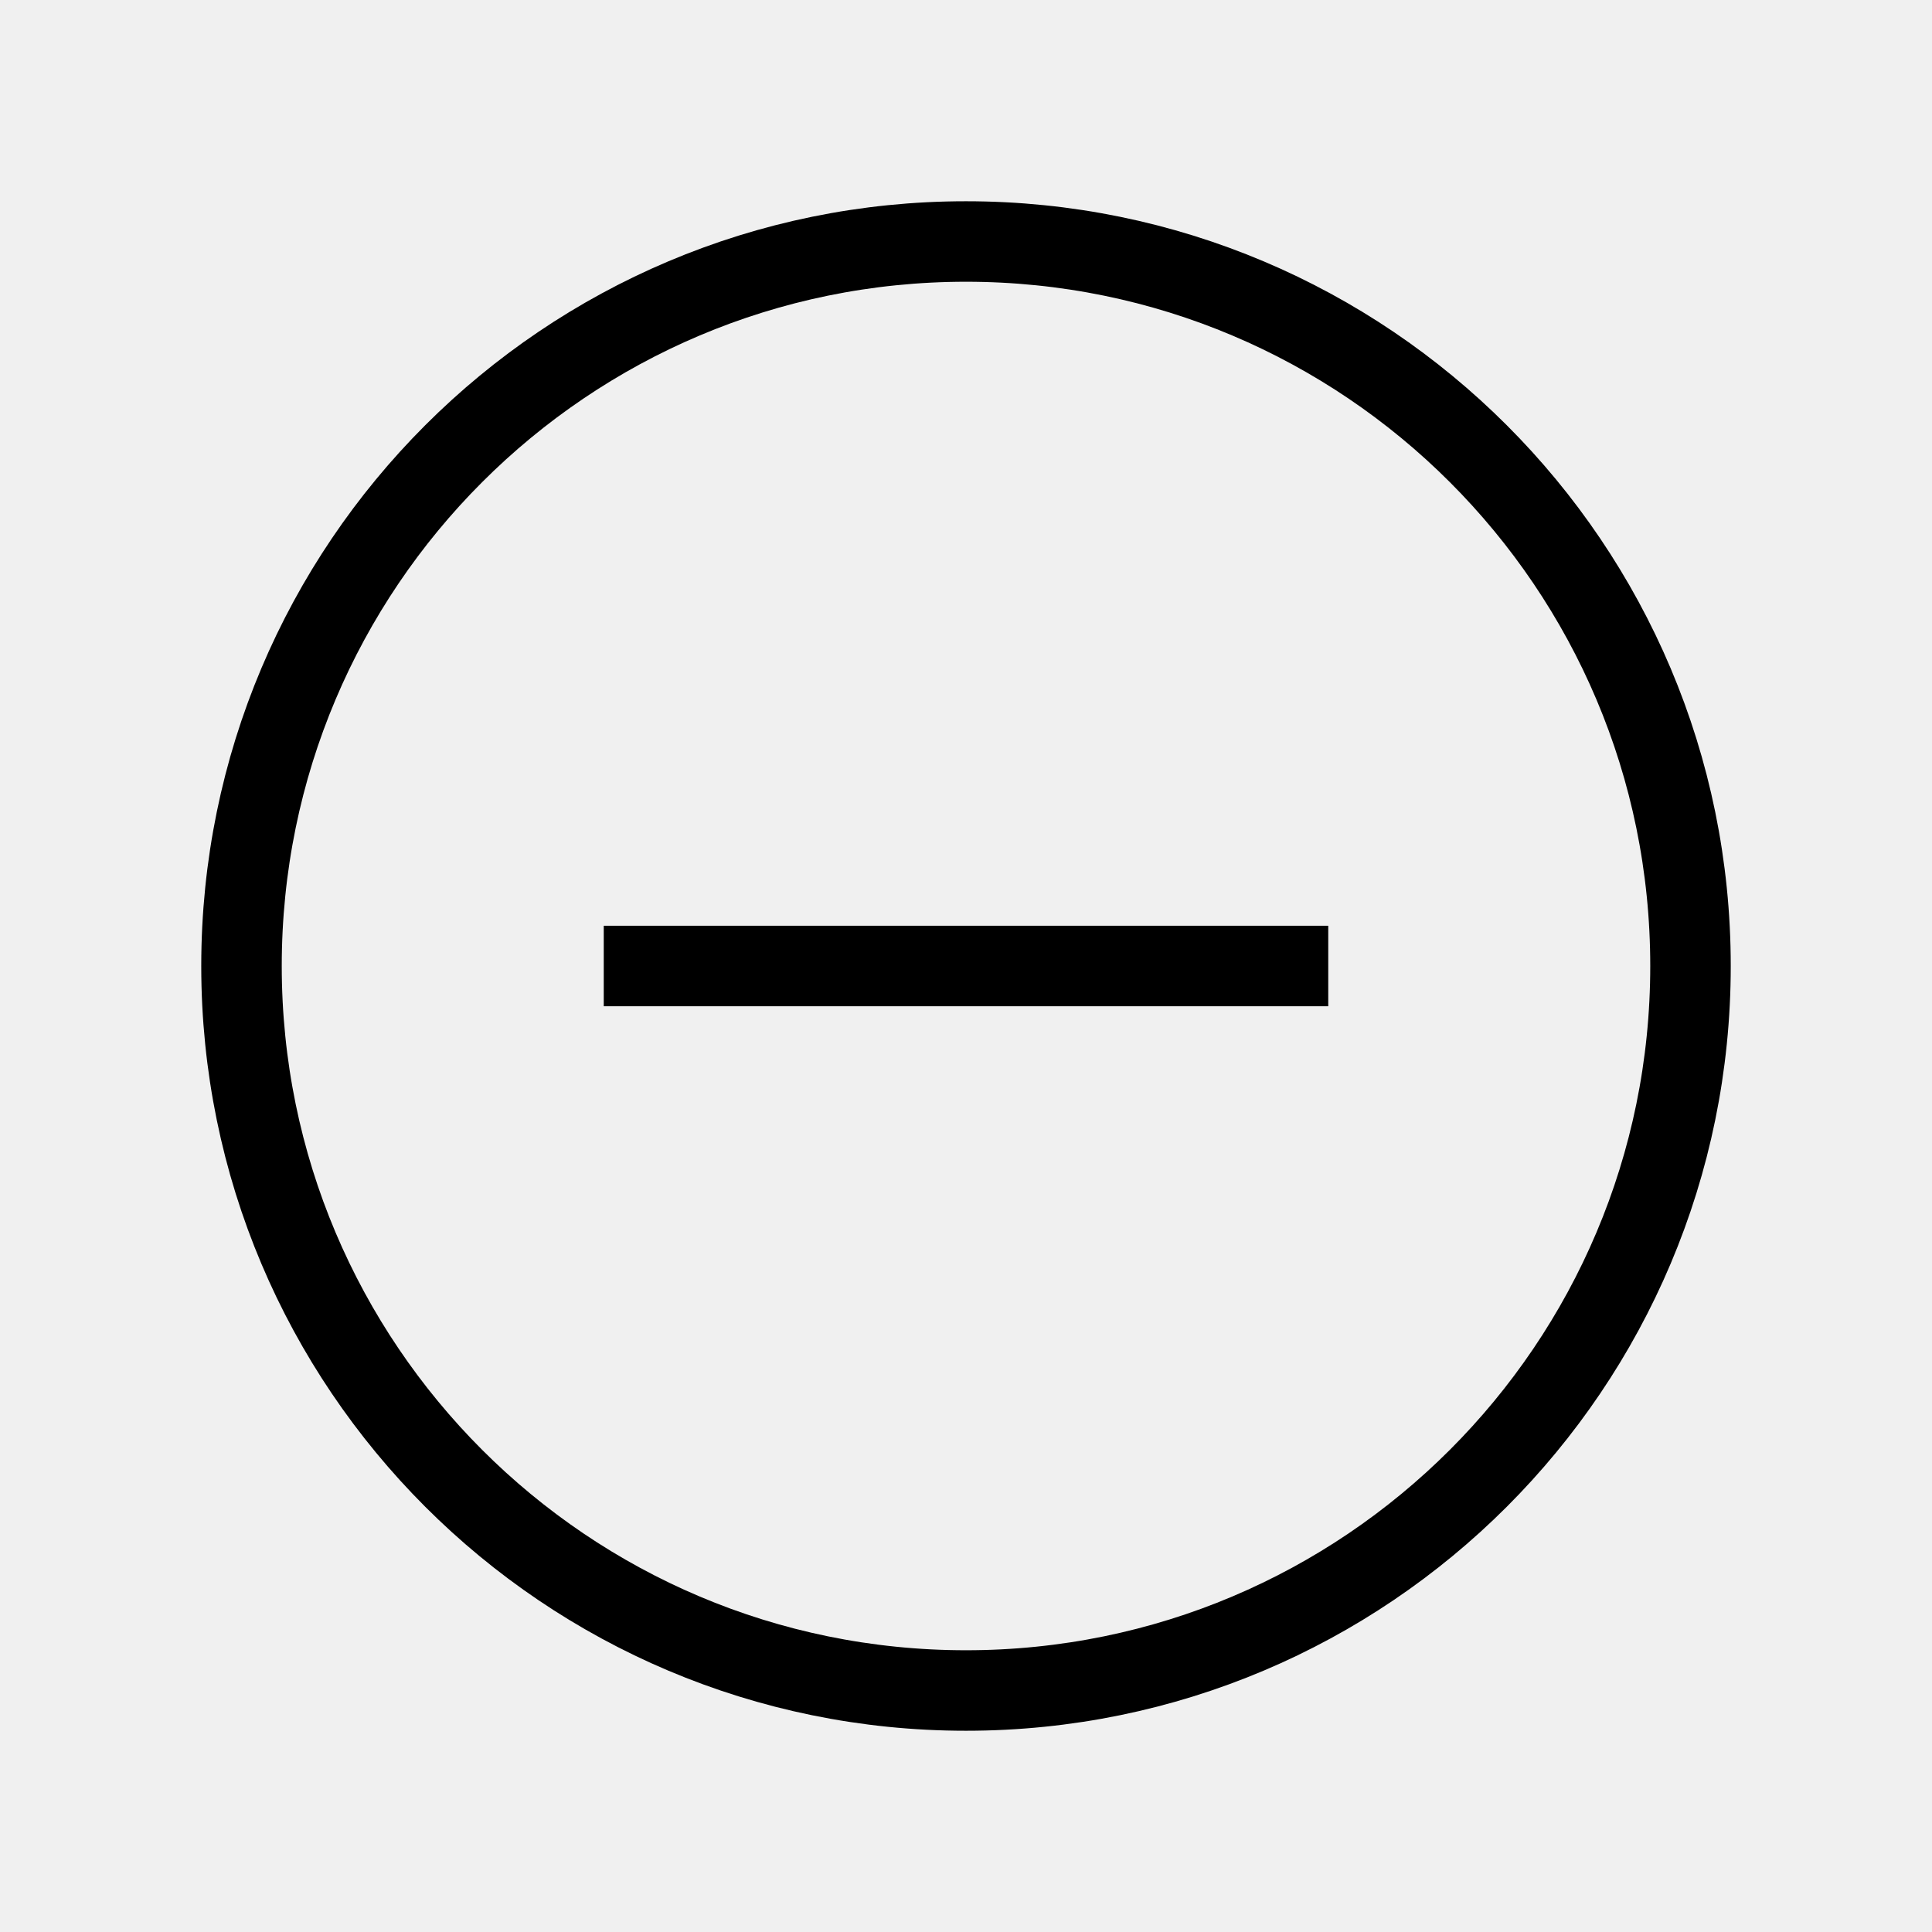
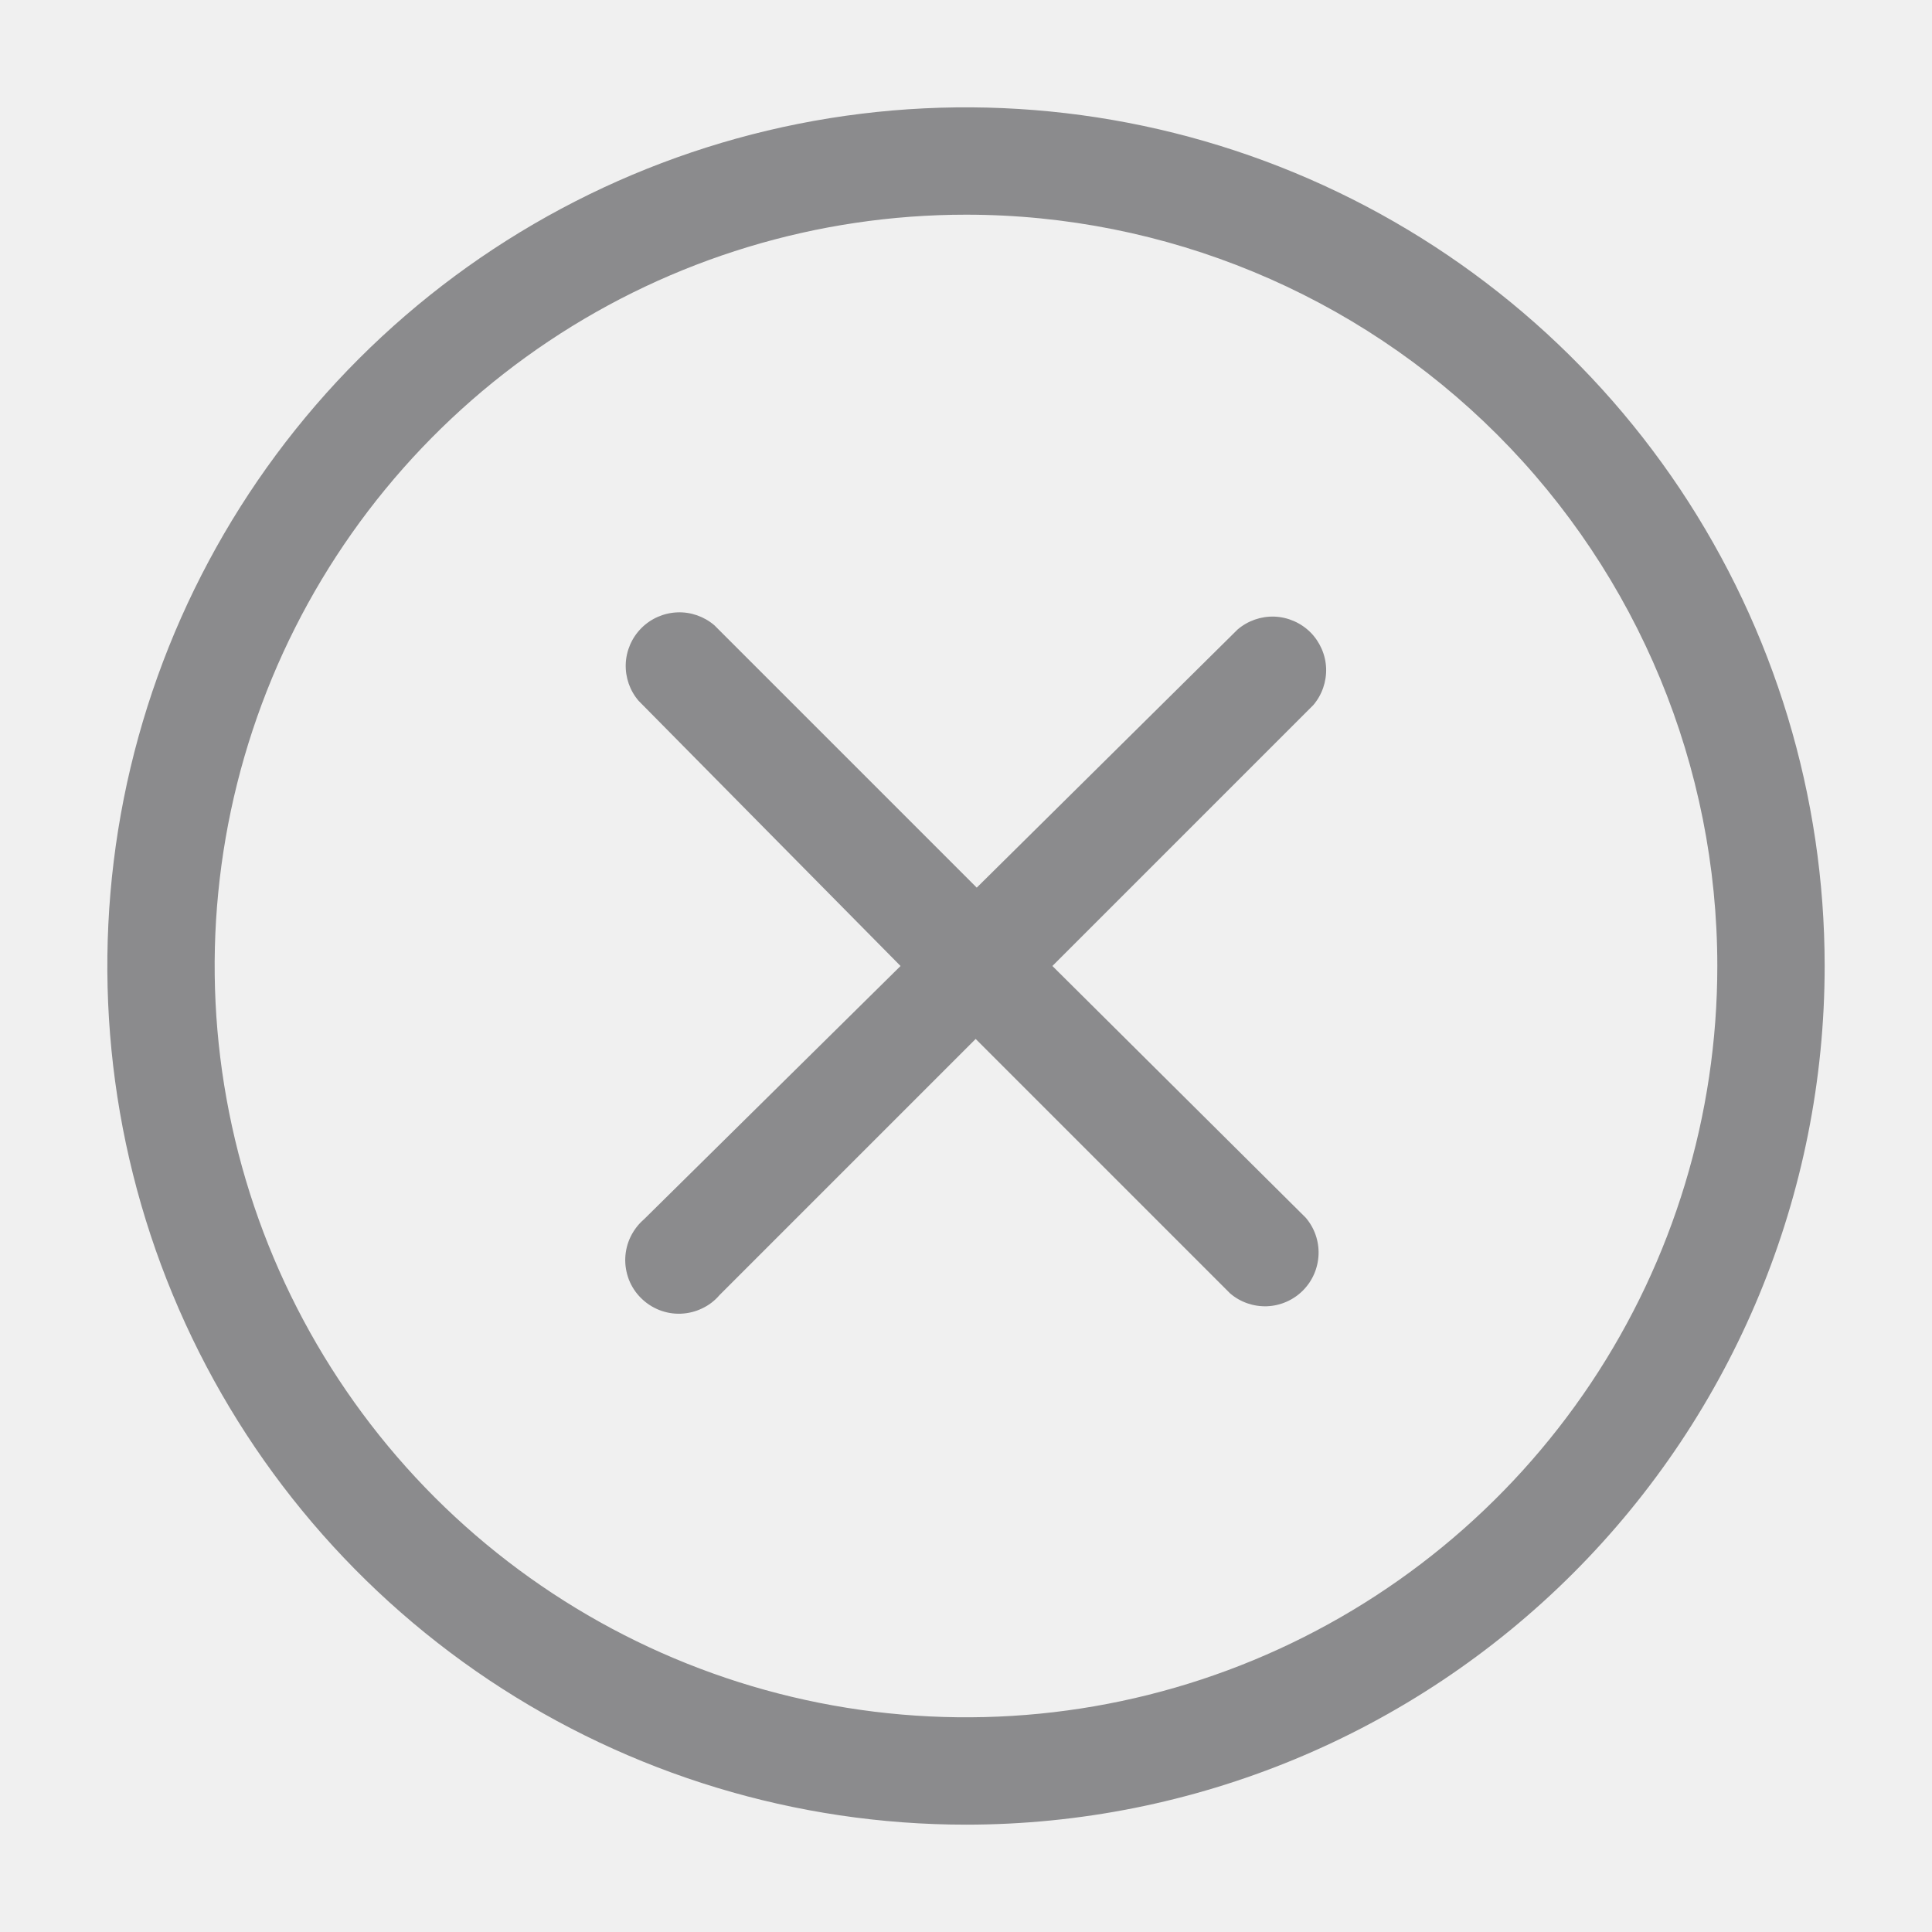
- <svg xmlns="http://www.w3.org/2000/svg" width="22" height="22" viewBox="0 0 24 24" fill="none">
-   <path d="M12 21C16.971 21 21 16.971 21 12C21 7.029 16.971 3 12 3C7.029 3 3 7.029 3 12C3 16.971 7.029 21 12 21Z" stroke="black" />
-   <path d="M7.5 12H16.5" stroke="black" />
+ <svg xmlns="http://www.w3.org/2000/svg" width="20" height="20" viewBox="0 0 25 25" fill="none">
+   <g clip-path="url(#clip0_216_12)">
+     <path d="M13.618 12.5L16.993 9.125C17.107 8.992 17.166 8.821 17.16 8.646C17.153 8.472 17.08 8.306 16.957 8.182C16.833 8.059 16.667 7.986 16.492 7.979C16.318 7.973 16.147 8.032 16.014 8.146L12.639 11.486L9.243 8.09C9.11 7.977 8.939 7.917 8.765 7.924C8.59 7.931 8.424 8.003 8.3 8.127C8.177 8.25 8.104 8.416 8.097 8.591C8.091 8.766 8.15 8.937 8.264 9.069L11.653 12.5L8.333 15.778C8.261 15.84 8.202 15.917 8.16 16.003C8.118 16.089 8.095 16.183 8.091 16.278C8.087 16.374 8.104 16.469 8.138 16.559C8.173 16.648 8.226 16.729 8.294 16.796C8.362 16.864 8.443 16.917 8.532 16.952C8.621 16.987 8.716 17.003 8.812 16.999C8.907 16.995 9.001 16.972 9.087 16.93C9.174 16.889 9.25 16.83 9.312 16.757L12.625 13.444L15.917 16.736C16.049 16.85 16.22 16.909 16.395 16.903C16.57 16.896 16.736 16.823 16.859 16.7C16.983 16.576 17.055 16.41 17.062 16.235C17.069 16.061 17.01 15.89 16.896 15.757L13.618 12.5Z" fill="#8B8B8D" />
+     <path d="M12.5 23.611C10.302 23.611 8.154 22.959 6.327 21.739C4.5 20.518 3.076 18.782 2.235 16.752C1.394 14.722 1.174 12.488 1.602 10.332C2.031 8.177 3.089 6.197 4.643 4.643C6.197 3.089 8.177 2.031 10.332 1.602C12.488 1.174 14.722 1.394 16.752 2.235C18.782 3.076 20.518 4.5 21.739 6.327C22.959 8.154 23.611 10.302 23.611 12.5C23.611 15.447 22.441 18.273 20.357 20.357C18.273 22.441 15.447 23.611 12.5 23.611ZM12.5 2.778C10.577 2.778 8.697 3.348 7.099 4.416C5.5 5.485 4.254 7.003 3.518 8.779C2.782 10.556 2.589 12.511 2.965 14.397C3.34 16.283 4.266 18.015 5.625 19.375C6.985 20.734 8.717 21.66 10.603 22.035C12.489 22.41 14.444 22.218 16.221 21.482C17.997 20.746 19.515 19.5 20.584 17.901C21.652 16.303 22.222 14.423 22.222 12.5C22.222 9.922 21.198 7.449 19.375 5.625C17.551 3.802 15.079 2.778 12.5 2.778Z" fill="#8B8B8D" />
+   </g>
+   <defs>
+     <clipPath id="clip0_216_12">
+       <rect width="25" height="25" fill="white" />
+     </clipPath>
+   </defs>
</svg>
